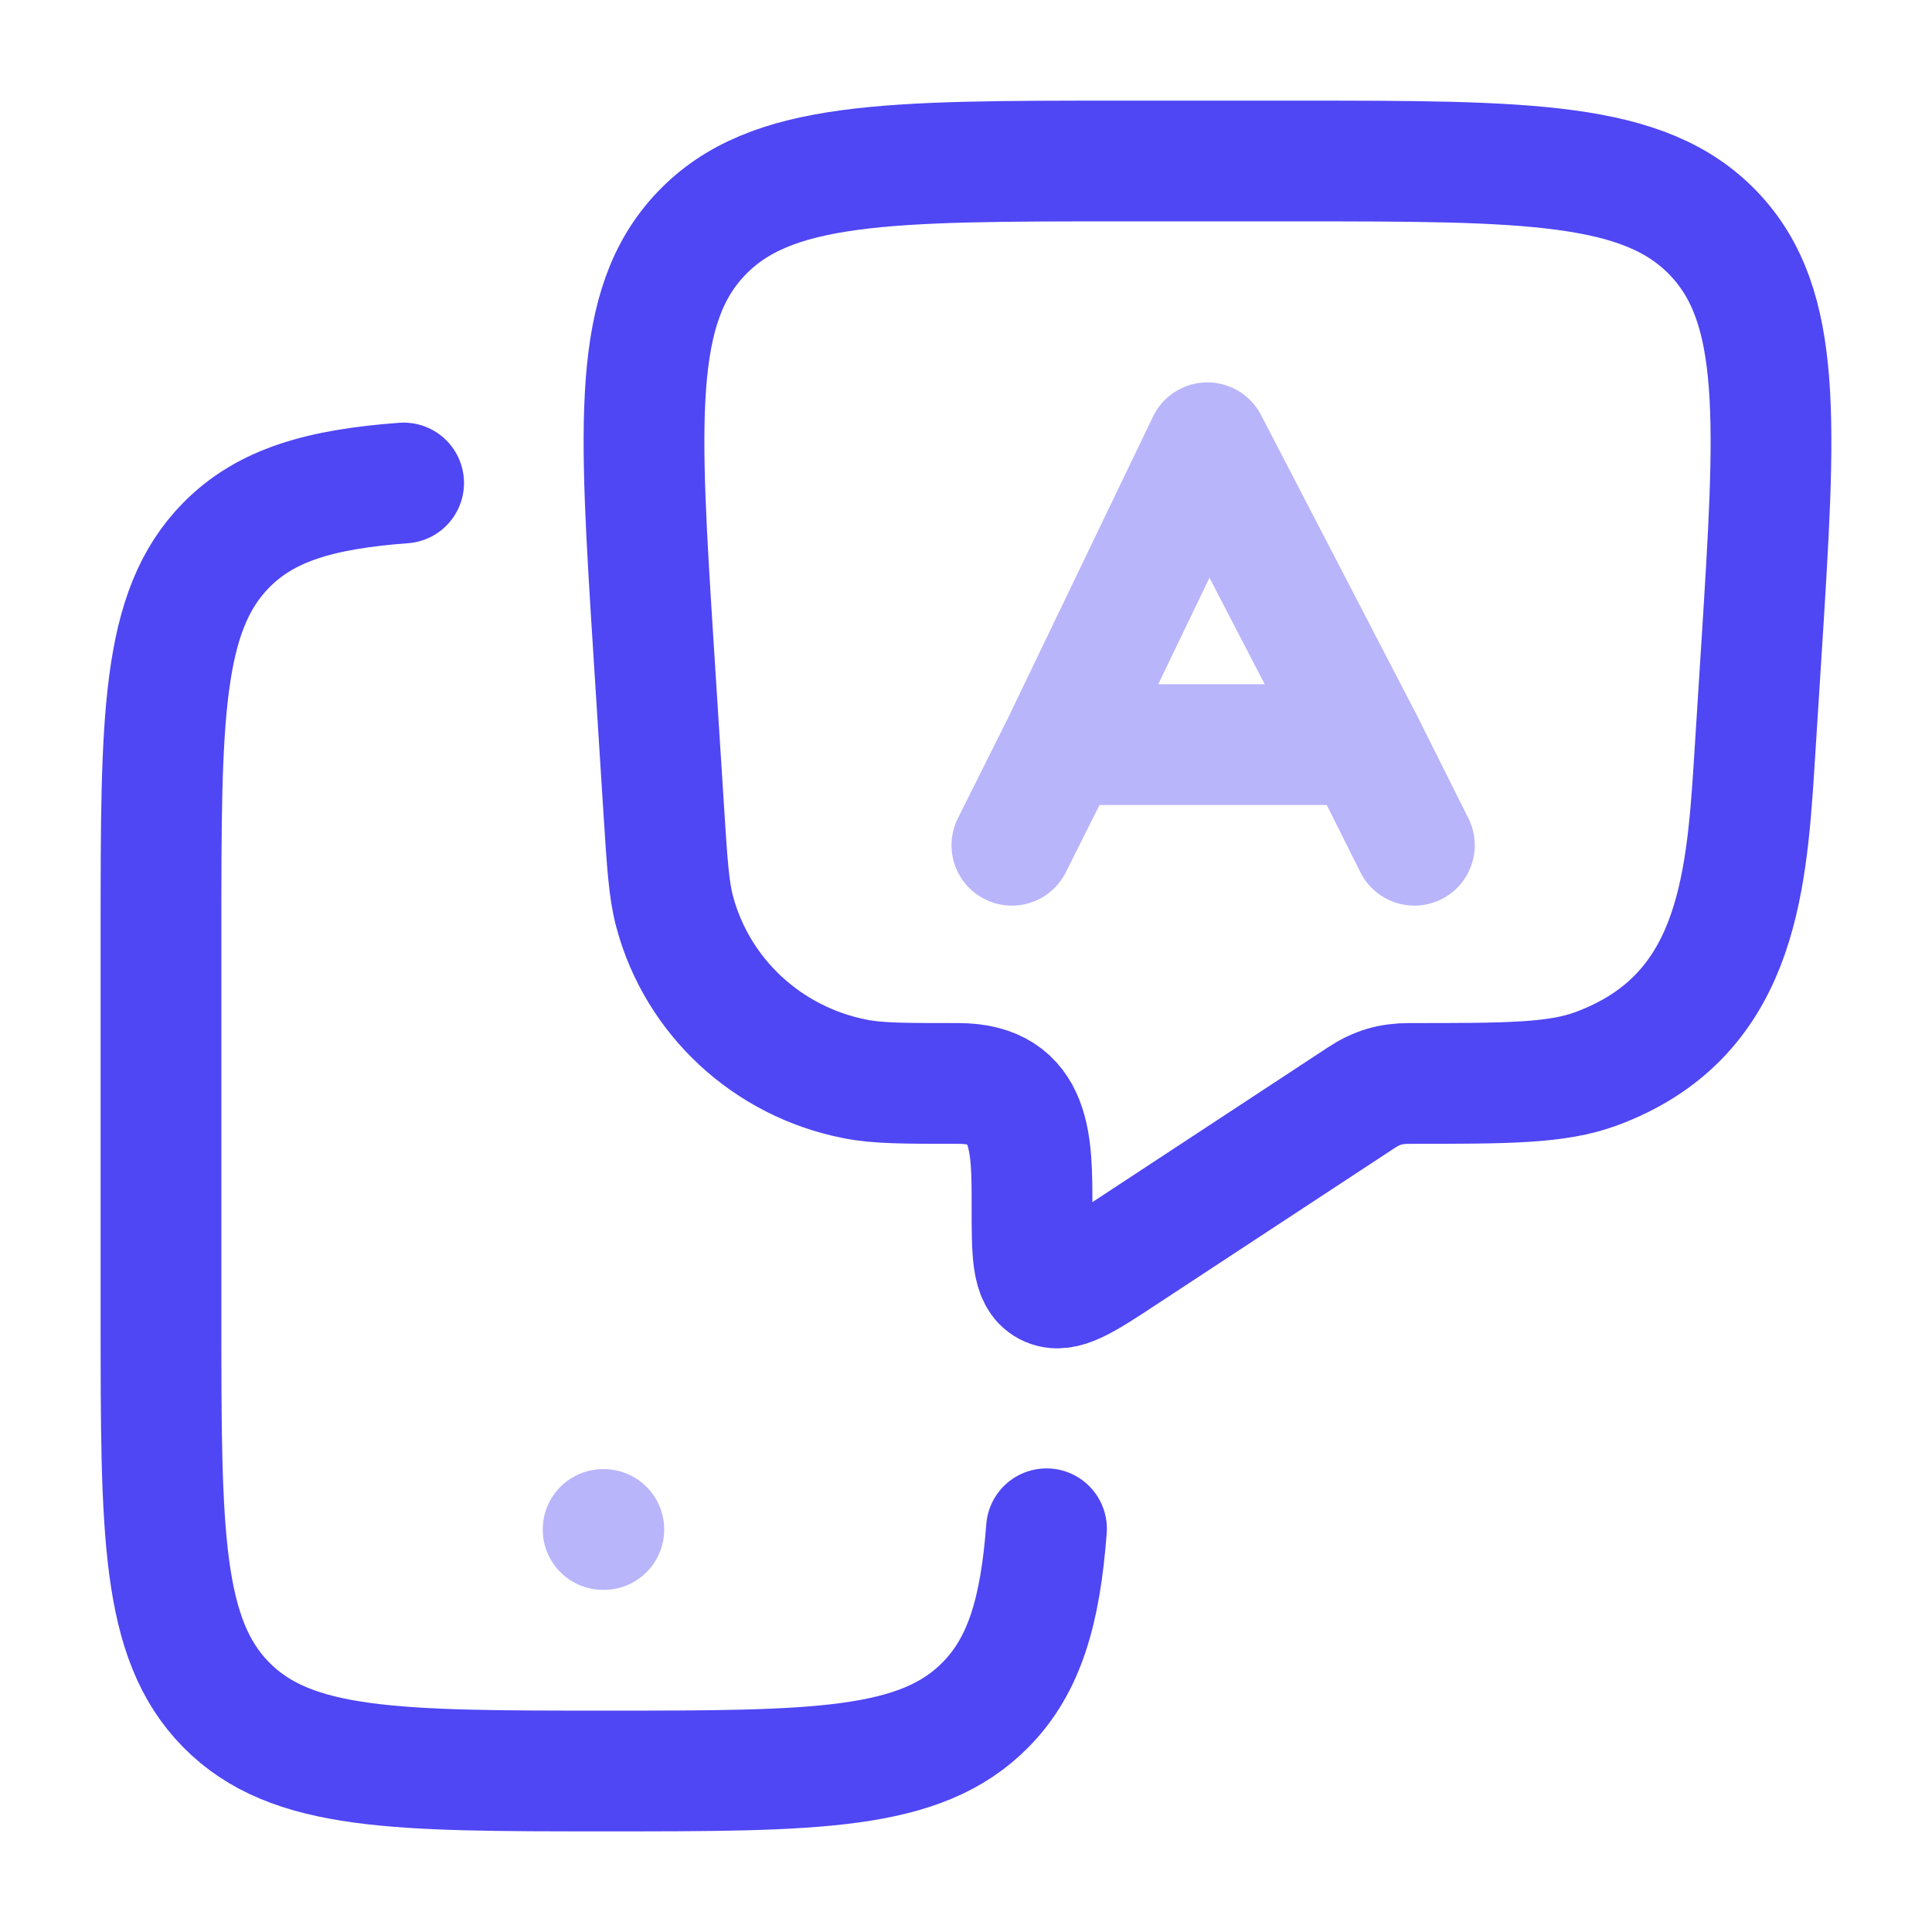
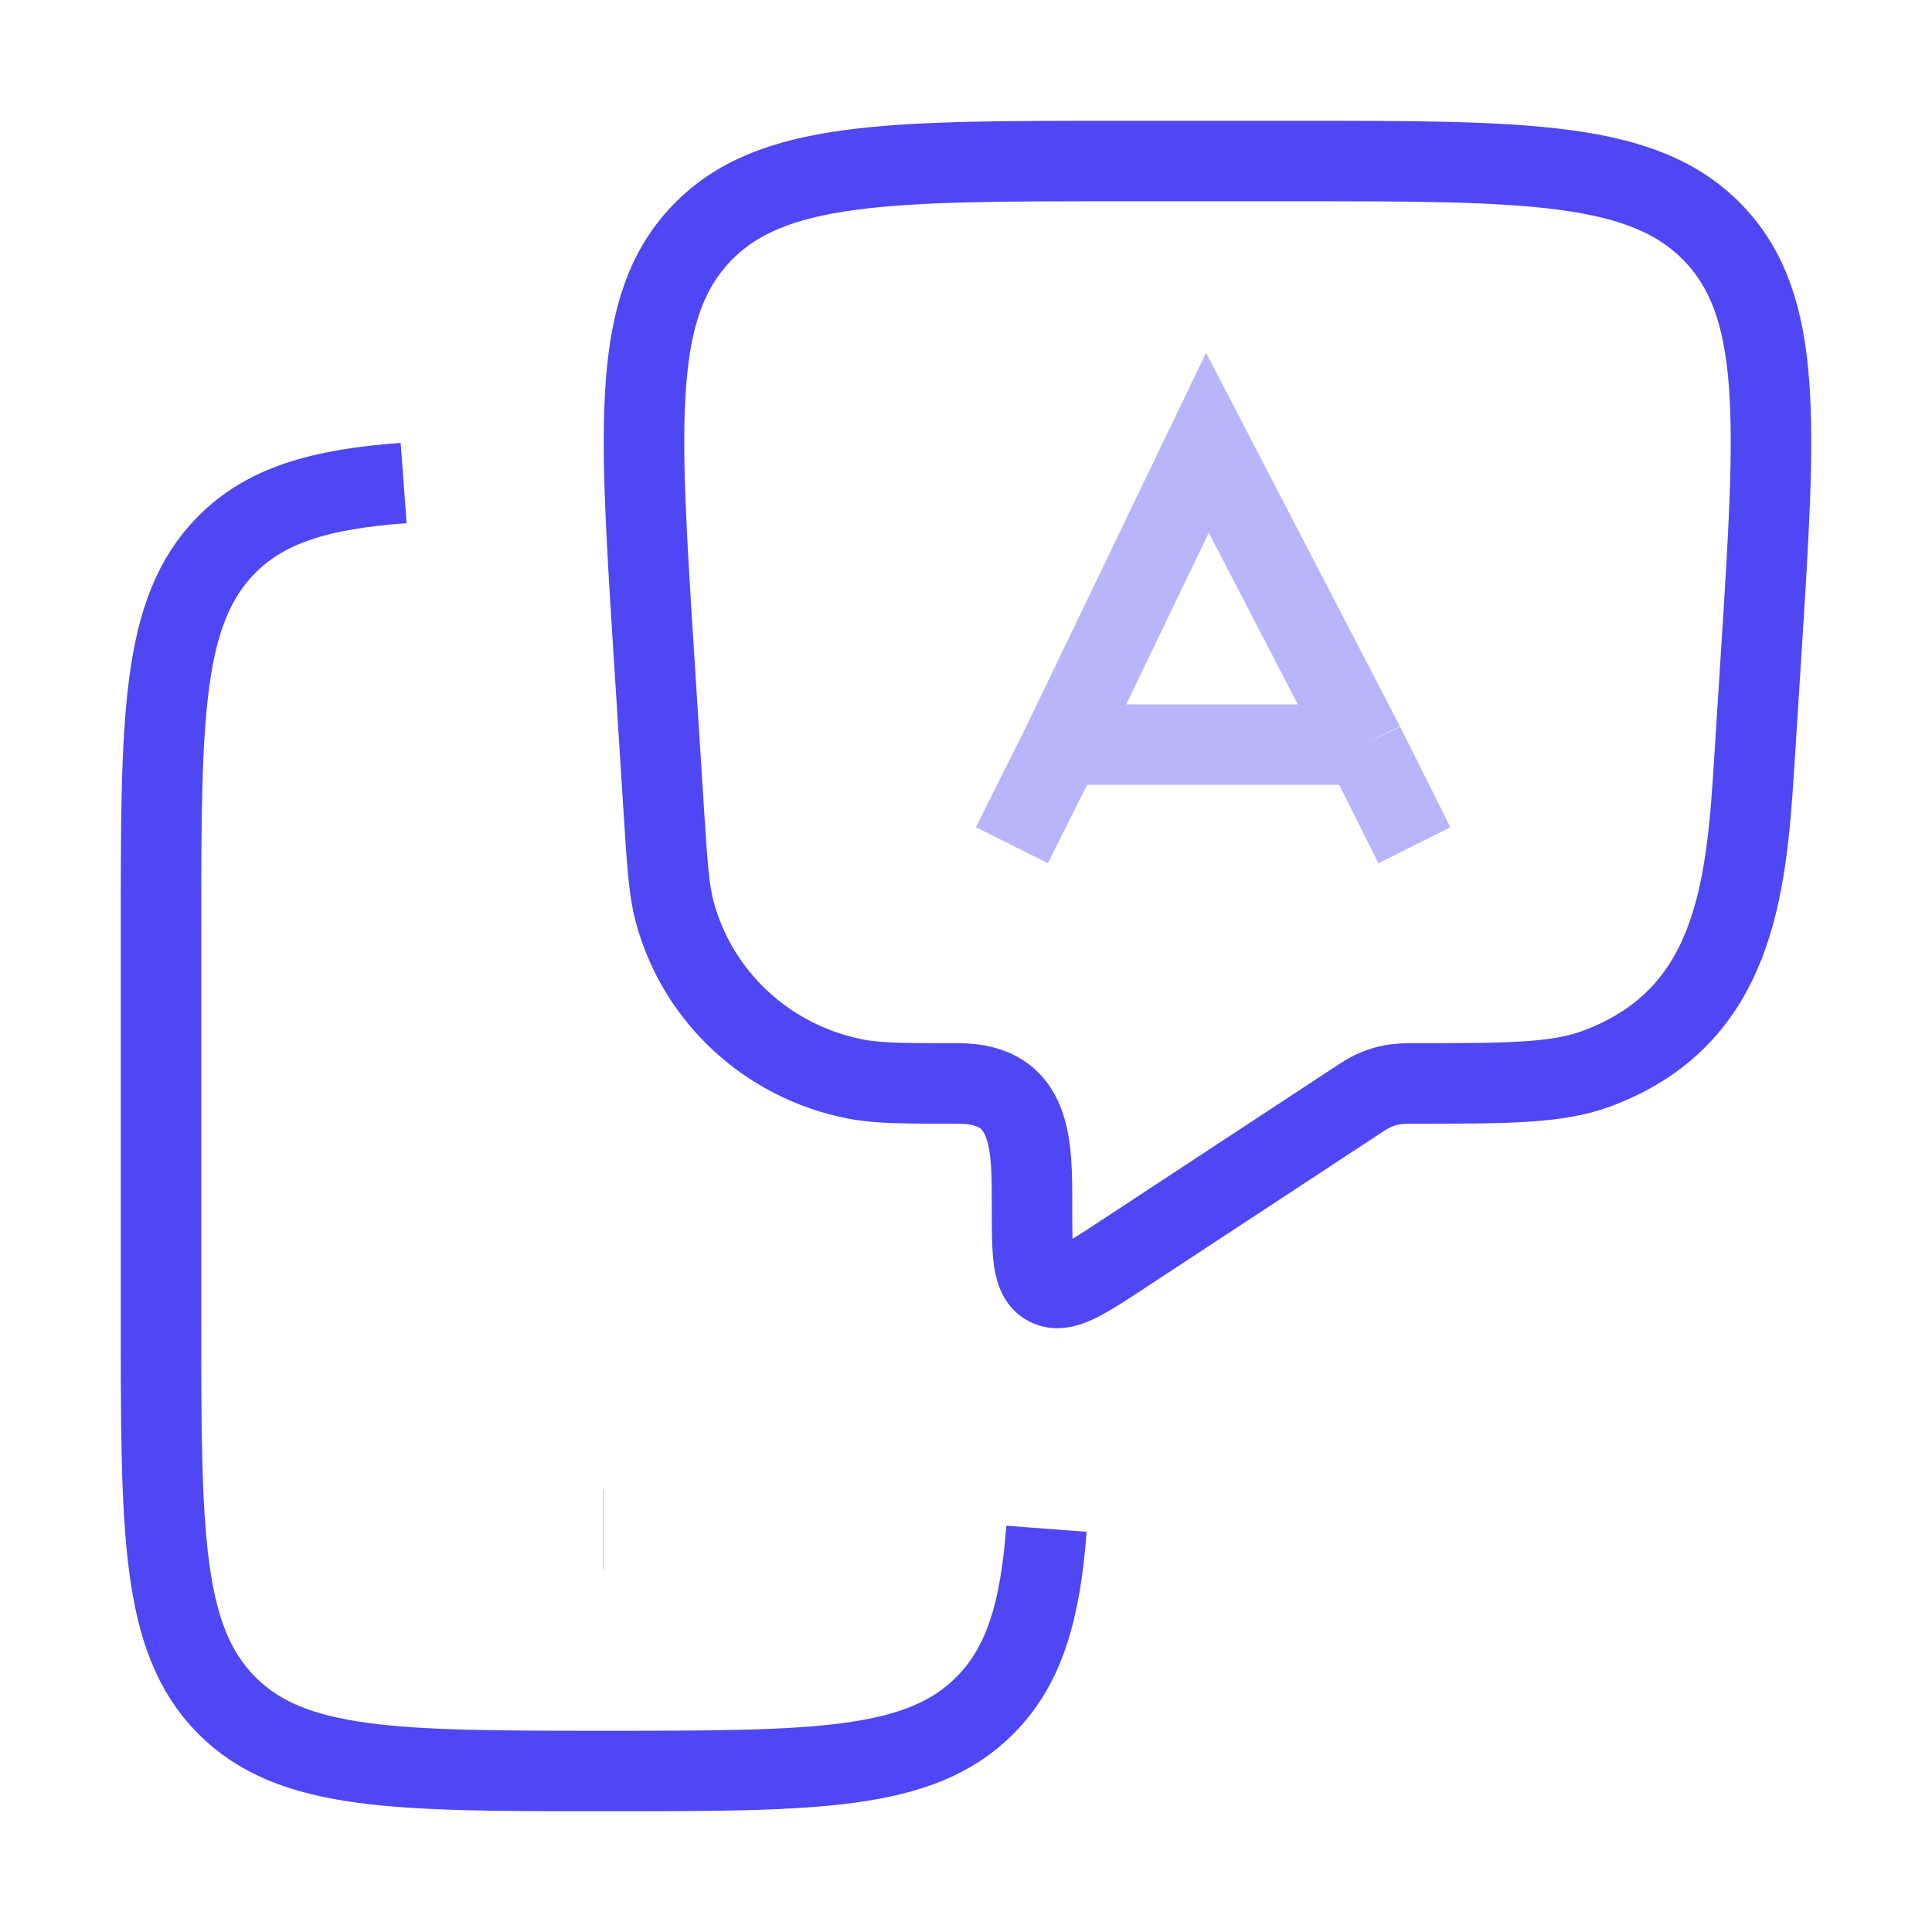
<svg xmlns="http://www.w3.org/2000/svg" width="24" height="24" viewBox="0 0 24 24" fill="none">
-   <path d="M13 18.991C12.922 20.015 12.727 20.686 12.243 21.177C11.434 22 10.132 22 7.526 22C4.921 22 3.619 22 2.809 21.177C2 20.355 2 19.031 2 16.383V11.568C2 8.92 2 7.596 2.809 6.773C3.301 6.273 3.976 6.077 5.014 6" stroke="#4F46F4" stroke-width="1.5" stroke-linecap="round" />
-   <path opacity="0.4" d="M7.492 19H7.501" stroke="#4F46F4" stroke-width="1.5" stroke-linecap="round" stroke-linejoin="round" />
-   <path d="M16.078 2H13.921C11.021 2 9.57 2 8.71 2.903C7.849 3.807 7.939 5.233 8.12 8.087L8.246 10.072C8.288 10.727 8.308 11.055 8.382 11.329C8.666 12.385 9.535 13.19 10.623 13.403C10.904 13.459 11.237 13.459 11.904 13.459C12.833 13.459 12.82 14.226 12.82 14.985C12.82 15.575 12.82 15.869 13.012 15.97C13.204 16.071 13.453 15.908 13.95 15.581L16.909 13.637C17.103 13.509 17.277 13.459 17.505 13.459C18.727 13.459 19.338 13.459 19.833 13.275C21.549 12.638 21.692 11.053 21.791 9.49L21.88 8.087C22.061 5.233 22.151 3.807 21.29 2.903C20.43 2 18.979 2 16.078 2Z" stroke="#4F46F4" stroke-width="1.5" stroke-linejoin="round" />
-   <path opacity="0.4" d="M17.57 10.5L16.945 9.25M12.57 10.5L13.195 9.25M13.195 9.25L14.999 5.5L16.945 9.25M13.195 9.25L16.945 9.25" stroke="#4F46F4" stroke-width="1.5" stroke-linecap="round" stroke-linejoin="round" />
+   <path d="M13 18.991C12.922 20.015 12.727 20.686 12.243 21.177C11.434 22 10.132 22 7.526 22C4.921 22 3.619 22 2.809 21.177C2 20.355 2 19.031 2 16.383V11.568C2 8.92 2 7.596 2.809 6.773C3.301 6.273 3.976 6.077 5.014 6" stroke="#4F46F4" strokeWidth="1.5" strokeLinecap="round" />
+   <path opacity="0.4" d="M7.492 19H7.501" stroke="#4F46F4" strokeWidth="1.5" strokeLinecap="round" strokeLinejoin="round" />
+   <path d="M16.078 2H13.921C11.021 2 9.57 2 8.71 2.903C7.849 3.807 7.939 5.233 8.12 8.087L8.246 10.072C8.288 10.727 8.308 11.055 8.382 11.329C8.666 12.385 9.535 13.19 10.623 13.403C10.904 13.459 11.237 13.459 11.904 13.459C12.833 13.459 12.82 14.226 12.82 14.985C12.82 15.575 12.82 15.869 13.012 15.97C13.204 16.071 13.453 15.908 13.95 15.581L16.909 13.637C17.103 13.509 17.277 13.459 17.505 13.459C18.727 13.459 19.338 13.459 19.833 13.275C21.549 12.638 21.692 11.053 21.791 9.49L21.88 8.087C22.061 5.233 22.151 3.807 21.29 2.903C20.43 2 18.979 2 16.078 2Z" stroke="#4F46F4" strokeWidth="1.5" strokeLinejoin="round" />
+   <path opacity="0.4" d="M17.57 10.5L16.945 9.25M12.57 10.5L13.195 9.25M13.195 9.25L14.999 5.5L16.945 9.25M13.195 9.25L16.945 9.25" stroke="#4F46F4" strokeWidth="1.5" strokeLinecap="round" strokeLinejoin="round" />
</svg>
